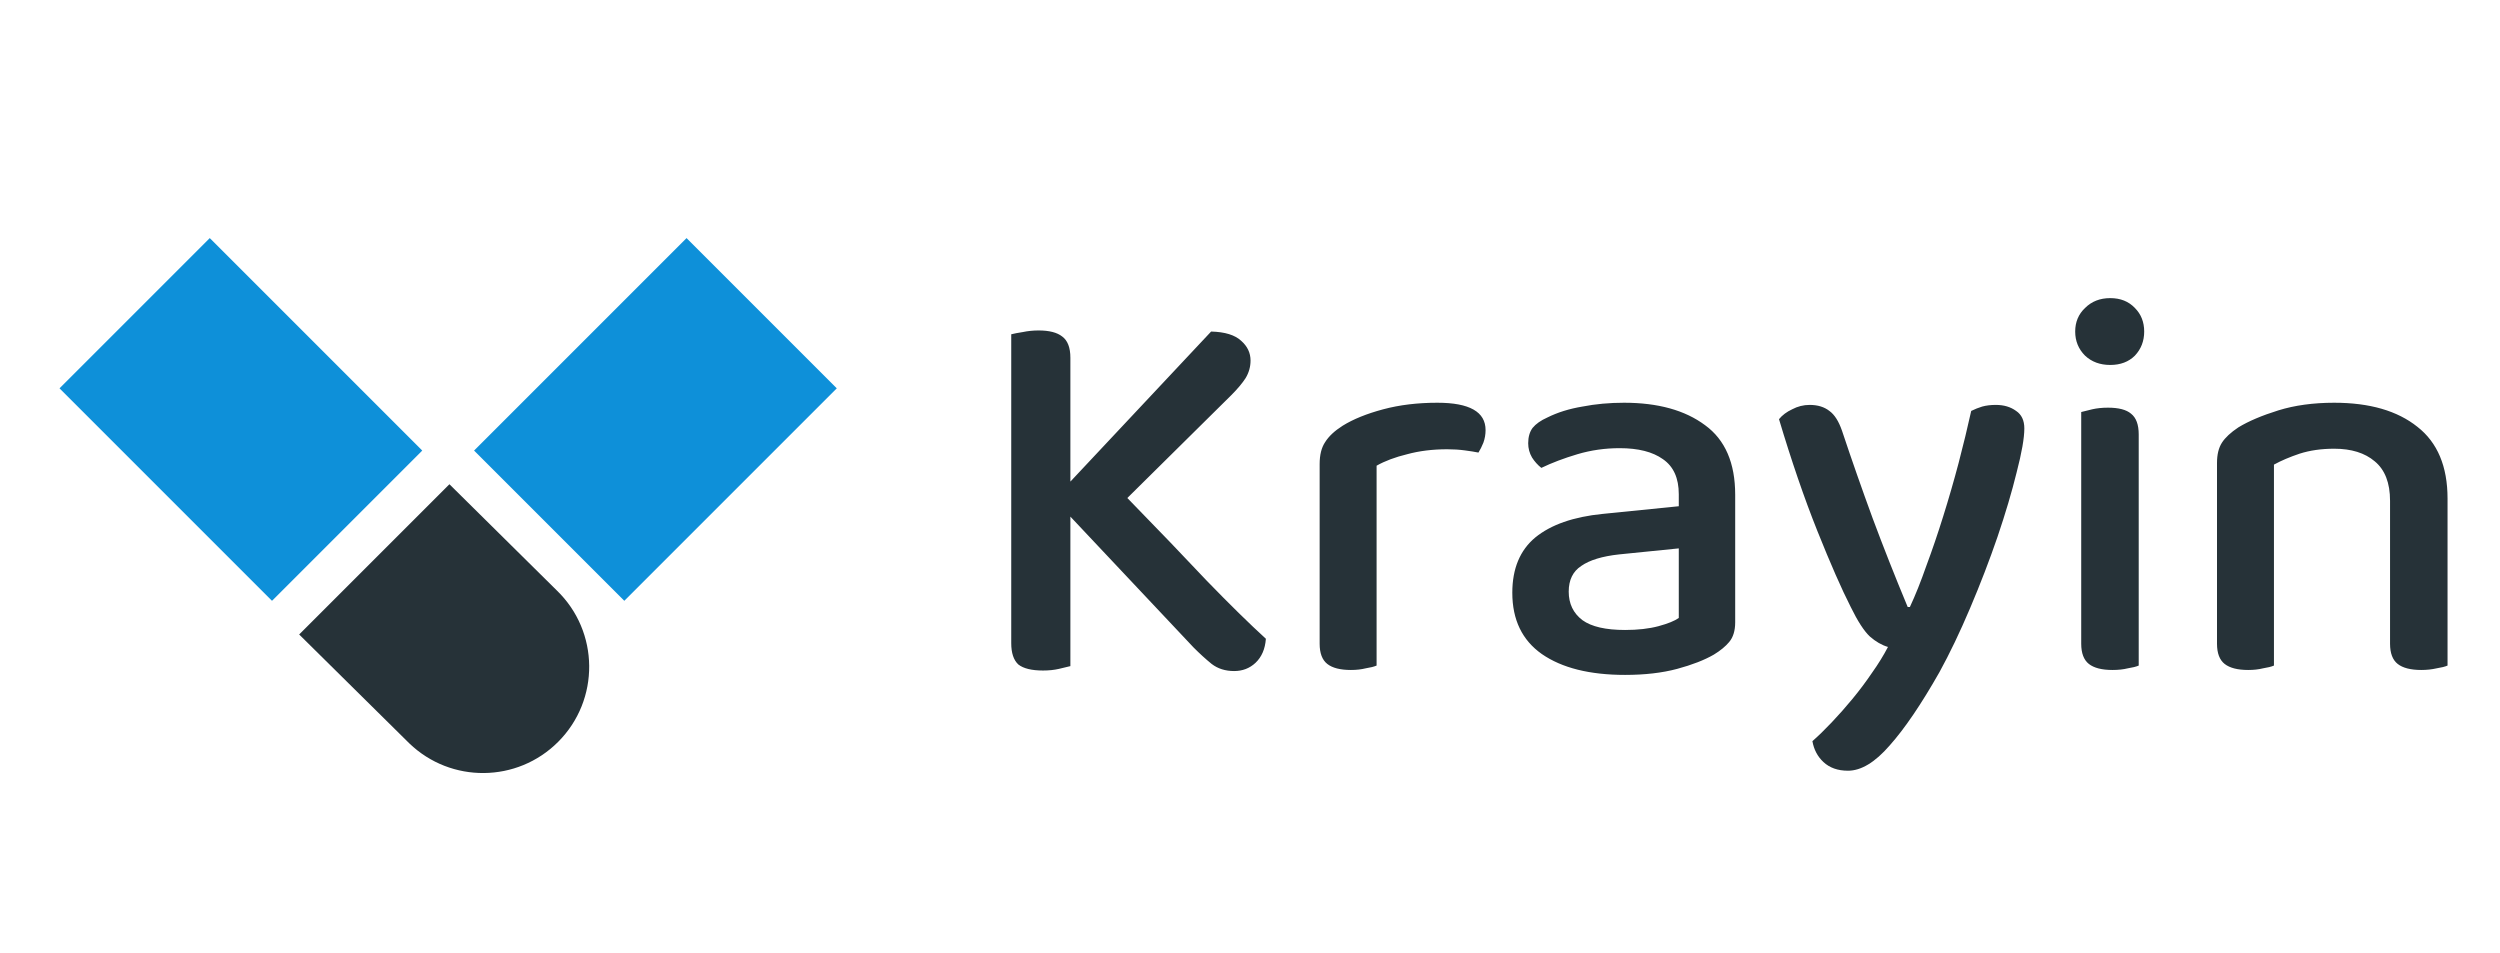
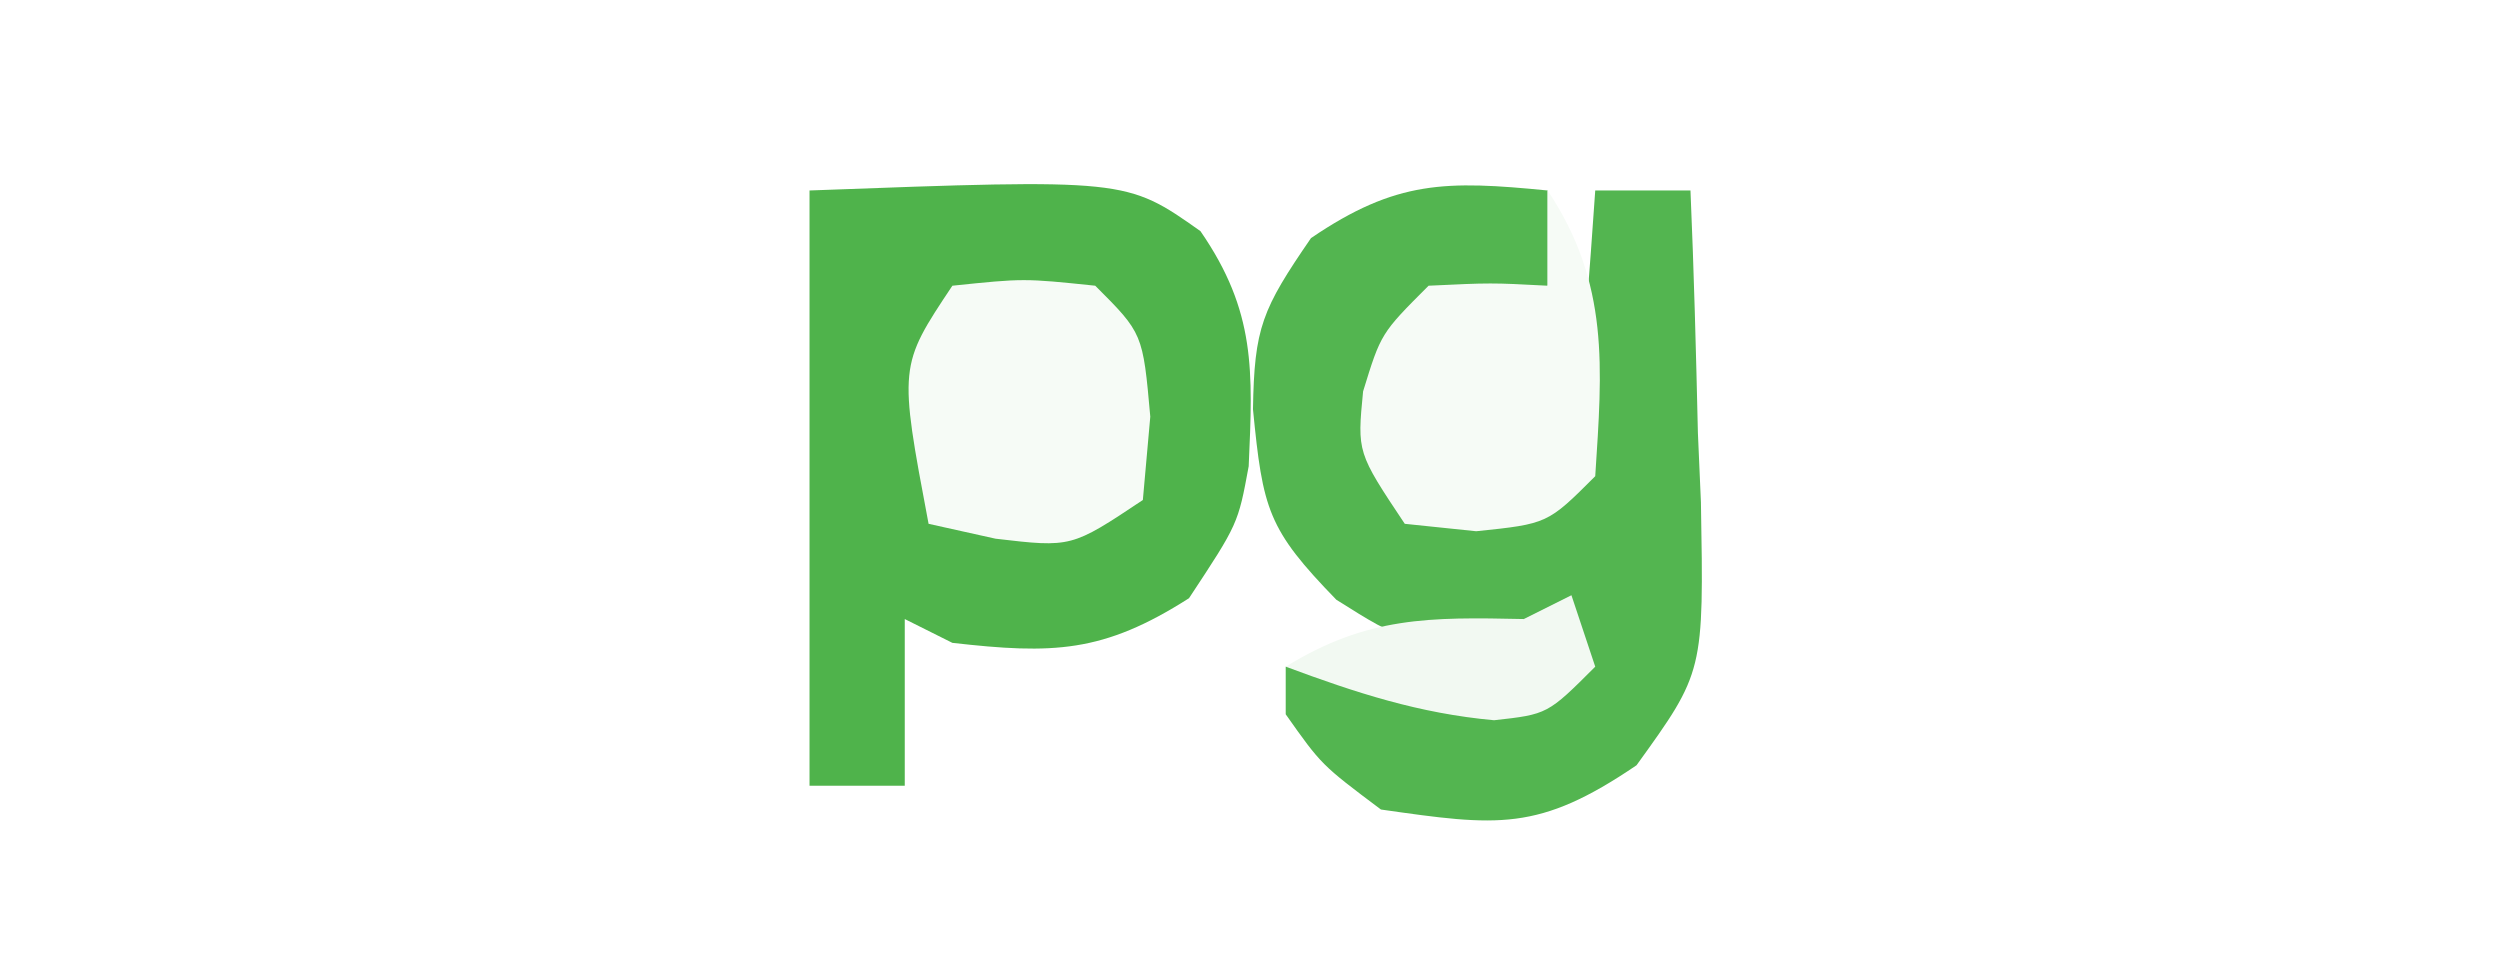
- <svg xmlns="http://www.w3.org/2000/svg" width="105" height="40" viewBox="0 0 105 40" fill="none">
-   <path d="M2.5 16.31L11.424 25.234L17.734 18.924L8.81 10L2.5 16.31Z" fill="#0E90D9" />
-   <path d="M35.145 16.31L26.221 25.234L19.911 18.924L28.835 10L35.145 16.31Z" fill="#0E90D9" />
-   <path d="M12.565 26.648L17.19 31.22C18.941 32.906 21.72 32.88 23.439 31.161C25.205 29.395 25.178 26.525 23.38 24.793L18.876 20.338L12.565 26.648Z" fill="#263238" />
-   <path d="M44.956 21.698V27.977C44.833 28.008 44.672 28.047 44.473 28.093C44.273 28.139 44.051 28.162 43.806 28.162C43.33 28.162 42.985 28.077 42.771 27.909C42.571 27.724 42.472 27.425 42.472 27.012V14.04C42.594 14.009 42.755 13.978 42.955 13.947C43.169 13.902 43.392 13.879 43.622 13.879C44.066 13.879 44.396 13.963 44.611 14.132C44.841 14.3 44.956 14.599 44.956 15.028V20.227L50.867 13.925C51.449 13.94 51.871 14.07 52.132 14.316C52.392 14.546 52.523 14.822 52.523 15.143C52.523 15.404 52.454 15.649 52.316 15.88C52.178 16.094 51.978 16.332 51.718 16.593L47.348 20.916C48.62 22.22 49.732 23.378 50.683 24.39C51.649 25.386 52.477 26.199 53.167 26.828C53.136 27.257 52.99 27.594 52.73 27.84C52.484 28.07 52.185 28.184 51.833 28.184C51.465 28.184 51.15 28.085 50.89 27.886C50.644 27.686 50.391 27.456 50.131 27.195L44.956 21.698ZM57.817 27.954C57.709 28 57.556 28.039 57.357 28.07C57.173 28.116 56.966 28.139 56.736 28.139C56.291 28.139 55.961 28.054 55.747 27.886C55.532 27.717 55.425 27.433 55.425 27.035V19.491C55.425 19.107 55.501 18.8 55.655 18.57C55.808 18.325 56.053 18.095 56.391 17.881C56.835 17.605 57.403 17.375 58.093 17.191C58.783 17.006 59.542 16.915 60.37 16.915C61.719 16.915 62.394 17.298 62.394 18.064C62.394 18.248 62.363 18.425 62.302 18.593C62.24 18.747 62.171 18.885 62.095 19.008C61.941 18.977 61.75 18.946 61.52 18.916C61.29 18.885 61.044 18.869 60.784 18.869C60.17 18.869 59.611 18.939 59.105 19.076C58.599 19.199 58.169 19.36 57.817 19.559V27.954ZM68.255 26.459C68.791 26.459 69.259 26.406 69.658 26.299C70.056 26.191 70.34 26.076 70.509 25.953V23.032L68.002 23.285C67.296 23.362 66.767 23.523 66.415 23.768C66.062 23.998 65.886 24.359 65.886 24.849C65.886 25.355 66.078 25.754 66.461 26.046C66.844 26.322 67.442 26.459 68.255 26.459ZM68.209 16.915C69.635 16.915 70.769 17.229 71.613 17.858C72.456 18.471 72.878 19.445 72.878 20.779V26.137C72.878 26.49 72.793 26.766 72.625 26.965C72.472 27.149 72.257 27.326 71.981 27.494C71.582 27.724 71.069 27.924 70.44 28.093C69.811 28.261 69.083 28.346 68.255 28.346C66.767 28.346 65.602 28.054 64.759 27.471C63.931 26.889 63.517 26.03 63.517 24.895C63.517 23.884 63.839 23.109 64.483 22.573C65.142 22.036 66.085 21.706 67.312 21.584L70.509 21.262V20.756C70.509 20.081 70.287 19.59 69.842 19.284C69.412 18.977 68.807 18.823 68.025 18.823C67.412 18.823 66.821 18.908 66.254 19.076C65.686 19.245 65.18 19.437 64.736 19.651C64.582 19.529 64.452 19.383 64.345 19.215C64.237 19.03 64.184 18.831 64.184 18.616C64.184 18.356 64.245 18.141 64.368 17.973C64.506 17.804 64.713 17.658 64.989 17.535C65.418 17.321 65.909 17.168 66.461 17.076C67.013 16.968 67.596 16.915 68.209 16.915ZM77.731 25.494C77.348 24.742 76.88 23.677 76.328 22.297C75.776 20.916 75.24 19.352 74.718 17.605C74.856 17.436 75.04 17.298 75.27 17.191C75.5 17.068 75.746 17.006 76.006 17.006C76.344 17.006 76.62 17.091 76.834 17.259C77.049 17.413 77.225 17.689 77.363 18.087C77.777 19.329 78.207 20.556 78.651 21.767C79.096 22.963 79.587 24.206 80.123 25.494H80.215C80.445 25.003 80.675 24.428 80.905 23.768C81.151 23.109 81.388 22.412 81.618 21.675C81.848 20.939 82.063 20.196 82.262 19.445C82.462 18.678 82.638 17.95 82.791 17.259C82.945 17.183 83.098 17.122 83.251 17.076C83.42 17.029 83.612 17.006 83.826 17.006C84.164 17.006 84.447 17.091 84.677 17.259C84.907 17.413 85.022 17.658 85.022 17.995C85.022 18.394 84.915 19.008 84.7 19.835C84.501 20.648 84.233 21.553 83.895 22.549C83.558 23.531 83.175 24.527 82.745 25.54C82.316 26.552 81.887 27.448 81.457 28.23C80.691 29.58 79.993 30.607 79.364 31.312C78.751 32.018 78.168 32.37 77.616 32.37C77.187 32.37 76.842 32.248 76.581 32.002C76.336 31.773 76.183 31.481 76.121 31.128C76.367 30.914 76.635 30.653 76.926 30.346C77.218 30.04 77.509 29.71 77.8 29.358C78.092 29.005 78.368 28.637 78.628 28.253C78.889 27.886 79.111 27.525 79.295 27.172C79.035 27.096 78.782 26.95 78.536 26.735C78.291 26.506 78.023 26.091 77.731 25.494ZM89.826 27.954C89.719 28 89.566 28.039 89.366 28.07C89.182 28.116 88.968 28.139 88.722 28.139C88.278 28.139 87.948 28.054 87.733 27.886C87.519 27.717 87.411 27.433 87.411 27.035V17.305C87.534 17.275 87.687 17.236 87.871 17.191C88.07 17.145 88.293 17.122 88.538 17.122C88.983 17.122 89.305 17.206 89.504 17.375C89.719 17.543 89.826 17.834 89.826 18.248V27.954ZM87.158 13.925C87.158 13.526 87.296 13.196 87.572 12.935C87.848 12.659 88.201 12.521 88.63 12.521C89.059 12.521 89.404 12.659 89.665 12.935C89.926 13.196 90.056 13.526 90.056 13.925C90.056 14.323 89.926 14.661 89.665 14.937C89.404 15.197 89.059 15.328 88.63 15.328C88.201 15.328 87.848 15.197 87.572 14.937C87.296 14.661 87.158 14.323 87.158 13.925ZM100.382 21.032C100.382 20.28 100.167 19.728 99.738 19.375C99.324 19.023 98.757 18.846 98.036 18.846C97.499 18.846 97.016 18.916 96.587 19.053C96.173 19.192 95.813 19.345 95.506 19.514V27.954C95.399 28 95.245 28.039 95.046 28.07C94.862 28.116 94.655 28.139 94.425 28.139C93.98 28.139 93.651 28.054 93.436 27.886C93.221 27.717 93.114 27.433 93.114 27.035V19.445C93.114 19.092 93.183 18.808 93.321 18.593C93.459 18.379 93.689 18.164 94.011 17.95C94.44 17.689 95 17.451 95.69 17.236C96.38 17.022 97.162 16.915 98.036 16.915C99.523 16.915 100.689 17.252 101.532 17.927C102.375 18.586 102.797 19.59 102.797 20.939V27.954C102.69 28 102.536 28.039 102.337 28.07C102.138 28.116 101.923 28.139 101.693 28.139C101.248 28.139 100.919 28.054 100.704 27.886C100.489 27.717 100.382 27.433 100.382 27.035V21.032Z" fill="#263238" />
+ <svg xmlns="http://www.w3.org/2000/svg" version="1.1" width="105" height="40">
+   <path d="M0 0 C13.302 -0.493 13.302 -0.493 16.418 1.707 C18.749 5.085 18.623 7.582 18.445 11.582 C18 14 18 14 15.938 17.125 C12.324 19.432 10.214 19.477 6 19 C5.34 18.67 4.68 18.34 4 18 C4 20.31 4 22.62 4 25 C2.68 25 1.36 25 0 25 C0 16.75 0 8.5 0 0 Z " fill="#4FB34B" transform="translate(34,8)" />
+   <path d="M0 0 C0 1.32 0 2.64 0 4 C-1.98 4.66 -3.96 5.32 -6 6 C-7.002 9.583 -7.002 9.583 -6 13 C-4 13.043 -2 13.041 0 13 C1.811 11.189 1.382 8.387 1.562 5.938 C1.646 4.833 1.73 3.728 1.816 2.59 C1.877 1.735 1.938 0.881 2 0 C3.32 0 4.64 0 6 0 C6.146 3.395 6.234 6.79 6.312 10.188 C6.354 11.147 6.396 12.107 6.439 13.096 C6.563 20.22 6.563 20.22 3.734 24.141 C-0.39 26.945 -2.098 26.7 -7 26 C-9.5 24.125 -9.5 24.125 -11 22 C-11 21.34 -11 20.68 -11 20 C-9.334 19.957 -7.666 19.959 -6 20 C-5.67 20.33 -5.34 20.66 -5 21 C-3.334 21.041 -1.666 21.043 0 21 C0.33 20.01 0.66 19.02 1 18 C-0.052 18.247 -1.104 18.495 -2.188 18.75 C-6 19 -6 19 -8.875 17.188 C-11.757 14.221 -11.959 13.414 -12.375 9.188 C-12.319 5.759 -11.998 4.997 -9.938 2 C-6.353 -0.44 -4.25 -0.417 0 0 Z " fill="#53B550" transform="translate(65,8)" />
+   <path d="M0 0 C3 -0.312 3 -0.312 6 0 C8 2 8 2 8.312 5.5 C8.158 7.232 8.158 7.232 8 9 C5 11 5 11 1.812 10.625 C0.42 10.316 0.42 10.316 -1 10 C-2.25 3.375 -2.25 3.375 0 0 Z " fill="#F6FBF6" transform="translate(40,12)" />
+   <path d="M0 0 C2.614 3.921 2.294 7.445 2 12 C0 14 0 14 -3 14.312 C-3.99 14.209 -4.98 14.106 -6 14 C-8 11 -8 11 -7.75 8.438 C-7 6 -7 6 -5 4 C-2.375 3.875 -2.375 3.875 0 4 C0 2.68 0 1.36 0 0 Z " fill="#F6FBF6" transform="translate(65,8)" />
+   <path d="M0 0 C0.33 0.99 0.66 1.98 1 3 C-1 5 -1 5 -3.25 5.25 C-6.398 4.964 -9.045 4.099 -12 3 C-8.574 0.892 -5.963 0.914 -2 1 C-1.34 0.67 -0.68 0.34 0 0 Z " fill="#F2F9F2" transform="translate(66,25)" />
</svg>
